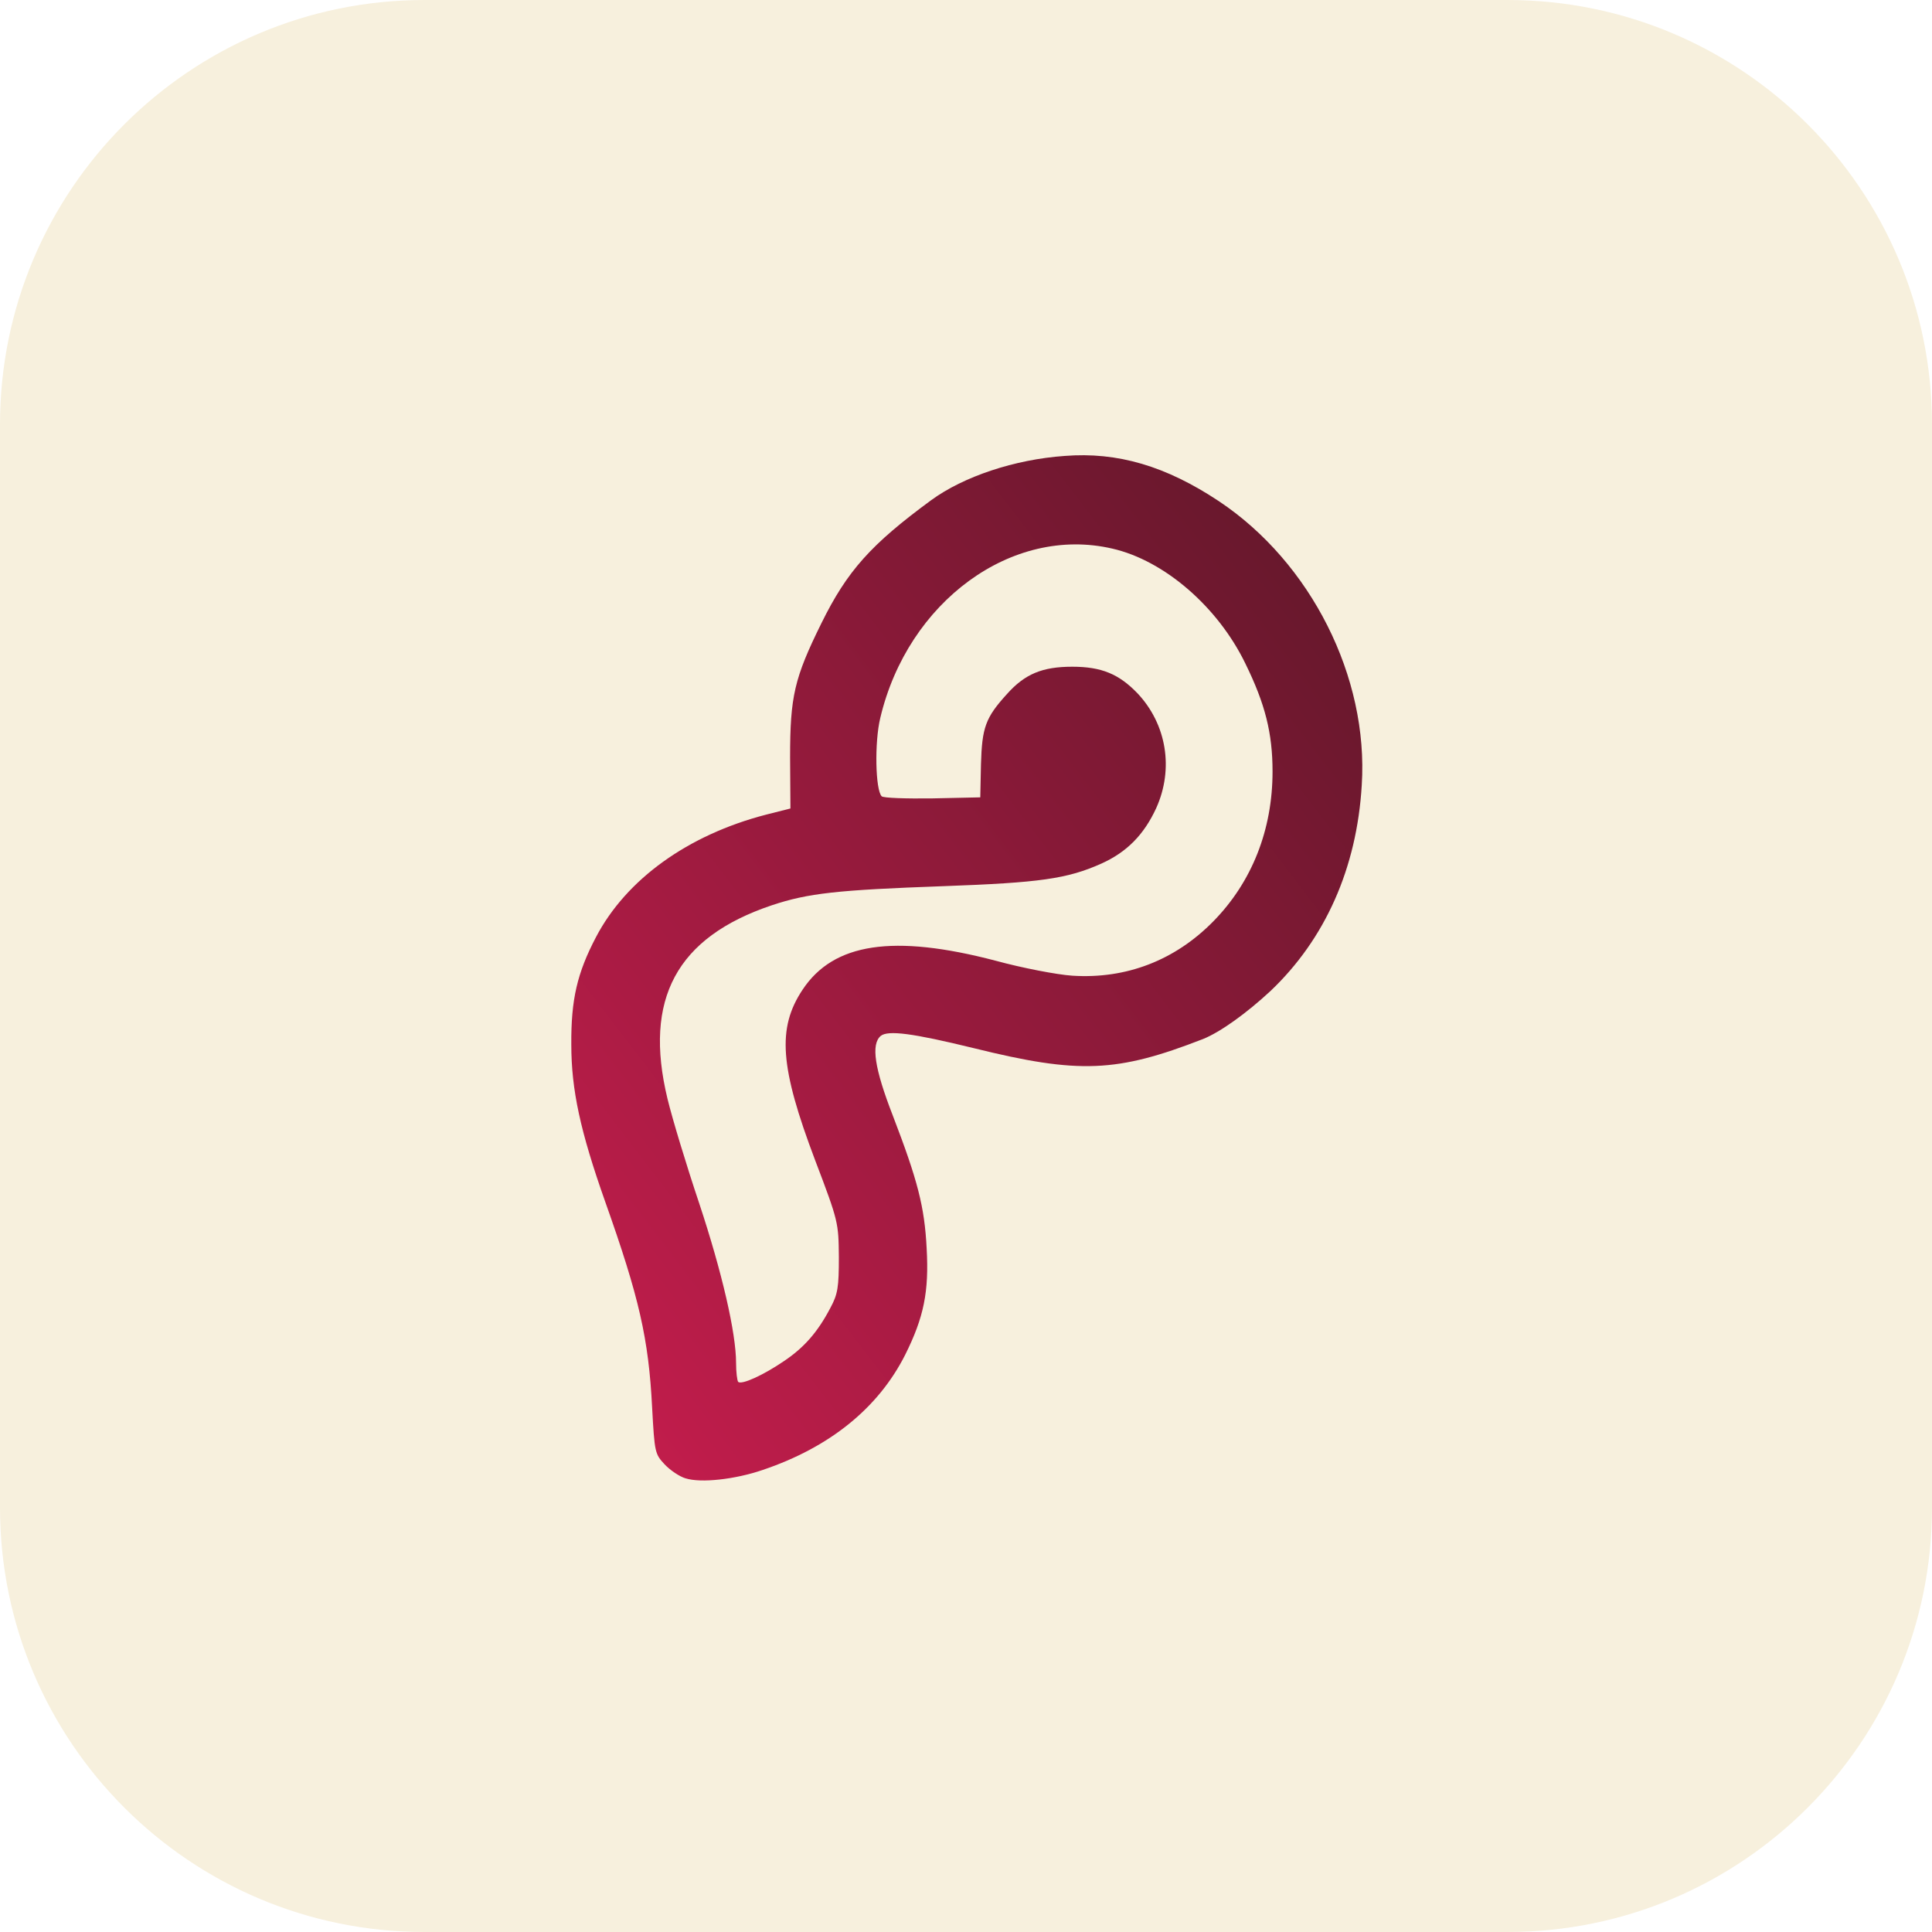
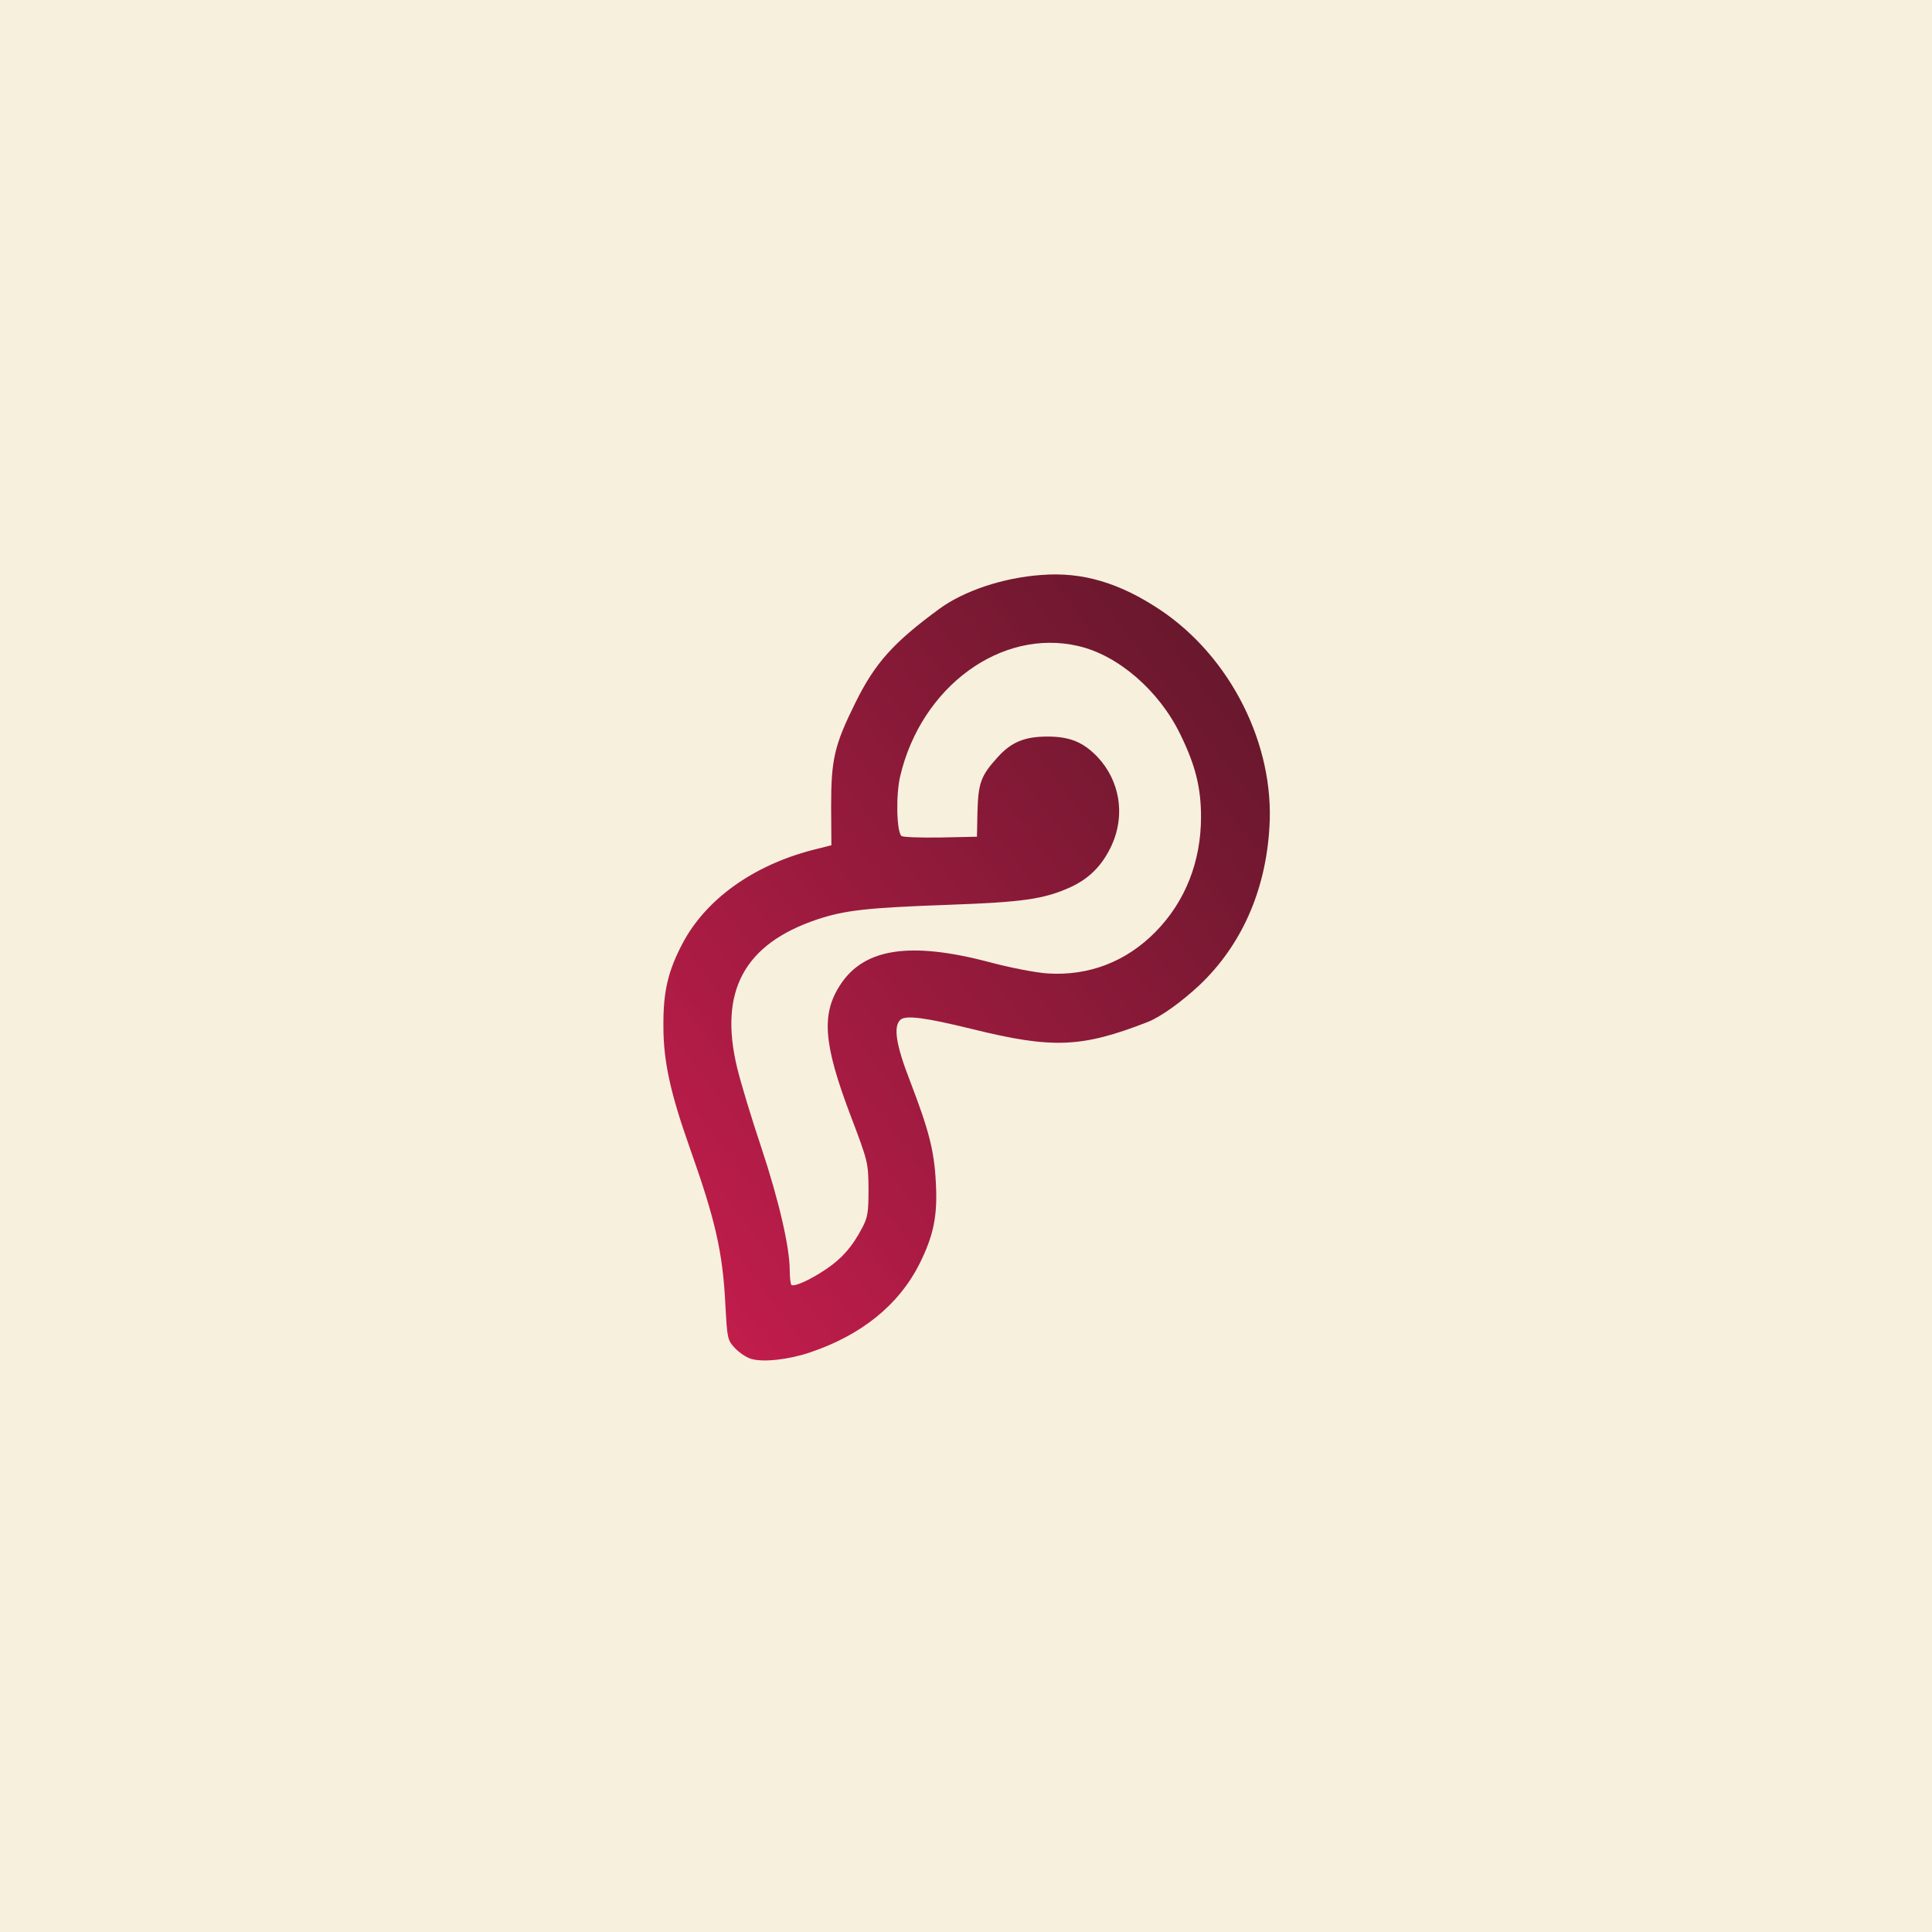
<svg xmlns="http://www.w3.org/2000/svg" viewBox="0 0 1024 1024" width="1024" height="1024">
  <defs>
    <linearGradient id="g" x1="1" y1="0" x2="0" y2="1">
      <stop offset="0%" stop-color="#5e1729" />
      <stop offset="100%" stop-color="#c81d4e" />
    </linearGradient>
  </defs>
-   <rect x="0" y="0" width="1024" height="1024" rx="225" fill="#F7F0DD" />
-   <g transform="translate(-758.30 -169.16) scale(0.9022)">
+   <rect x="0" y="0" width="1024" height="1024" fill="#F7F0DD" />
+   <g transform="translate(-461.90 -10.22) scale(0.69169)">
    <path fill="url(#g)" d="M1243.26 1056 c-3.48 -1.02 -9 -4.71 -12.28 -8.19 -5.73 -6.14 -5.93 -6.96 -7.37 -33.36 -2.05 -40.52 -7.57 -64.67 -27.63 -121.15 -14.53 -41.13 -19.85 -65.49 -19.85 -92.09 -0.20 -26.60 3.48 -42.16 14.53 -63.24 17.80 -33.97 54.03 -59.96 99.67 -71.83 l14.53 -3.68 -0.20 -29.88 c0 -36.02 2.46 -46.66 18.42 -79 15.14 -30.70 29.06 -46.25 64.47 -72.24 19.03 -13.92 49.12 -23.94 78.38 -25.99 31.11 -2.46 59.55 5.93 90.66 26.60 54.03 36.02 88 103.35 83.91 166.79 -2.87 48.71 -21.49 90.46 -53.62 120.95 -14.12 13.10 -29.47 24.15 -39.70 28.24 -50.55 19.65 -72.65 20.67 -134.66 5.32 -36.02 -8.80 -50.34 -10.64 -54.64 -7.16 -5.73 4.91 -3.68 19.03 7.16 46.87 14.53 37.86 18.62 53.41 19.85 77.97 1.43 25.38 -1.64 40.52 -12.69 62.62 -15.76 31.11 -44.20 54.23 -83.70 67.53 -16.17 5.53 -36.22 7.78 -45.23 4.91z m57.92 -68.97 c11.87 -7.98 19.85 -17.19 27.22 -31.31 4.30 -7.98 4.91 -12.07 4.91 -29.67 -0.20 -20.26 -0.20 -20.87 -13.92 -56.89 -20.67 -54.64 -22.51 -77.56 -7.37 -100.28 18.21 -27.42 53.21 -32.74 113.38 -16.99 15.76 4.30 36.02 8.19 45.02 8.80 31.72 2.05 60.37 -9 82.88 -31.93 22.72 -23.13 34.79 -53.82 34.79 -88 0 -22.51 -4.30 -39.70 -15.96 -63.44 -16.17 -33.36 -47.68 -60.58 -78.18 -67.53 -58.94 -13.71 -120.13 31.11 -136.30 99.46 -3.48 14.33 -2.87 42.36 0.82 46.05 1.02 1.02 14.33 1.43 29.88 1.23 l28.04 -0.61 0.41 -19.44 c0.61 -21.69 2.66 -27.42 15.35 -41.34 10.44 -11.67 20.67 -15.96 38.27 -15.96 17.19 0 27.42 4.30 38.27 15.55 17.19 18.21 21.49 44.41 11.05 67.53 -7.16 15.55 -17.19 25.79 -32.13 32.54 -20.06 9 -36.22 11.26 -92.91 13.30 -62.42 2.25 -79.40 4.09 -100.89 11.26 -55.87 18.83 -75.31 55.05 -61.19 113.58 2.87 11.87 11.26 39.50 18.62 61.40 13.51 40.73 21.69 76.33 21.69 93.93 0 5.32 0.61 10.23 1.23 11.05 2.05 1.84 14.73 -3.89 27.01 -12.28z" />
  </g>
</svg>
